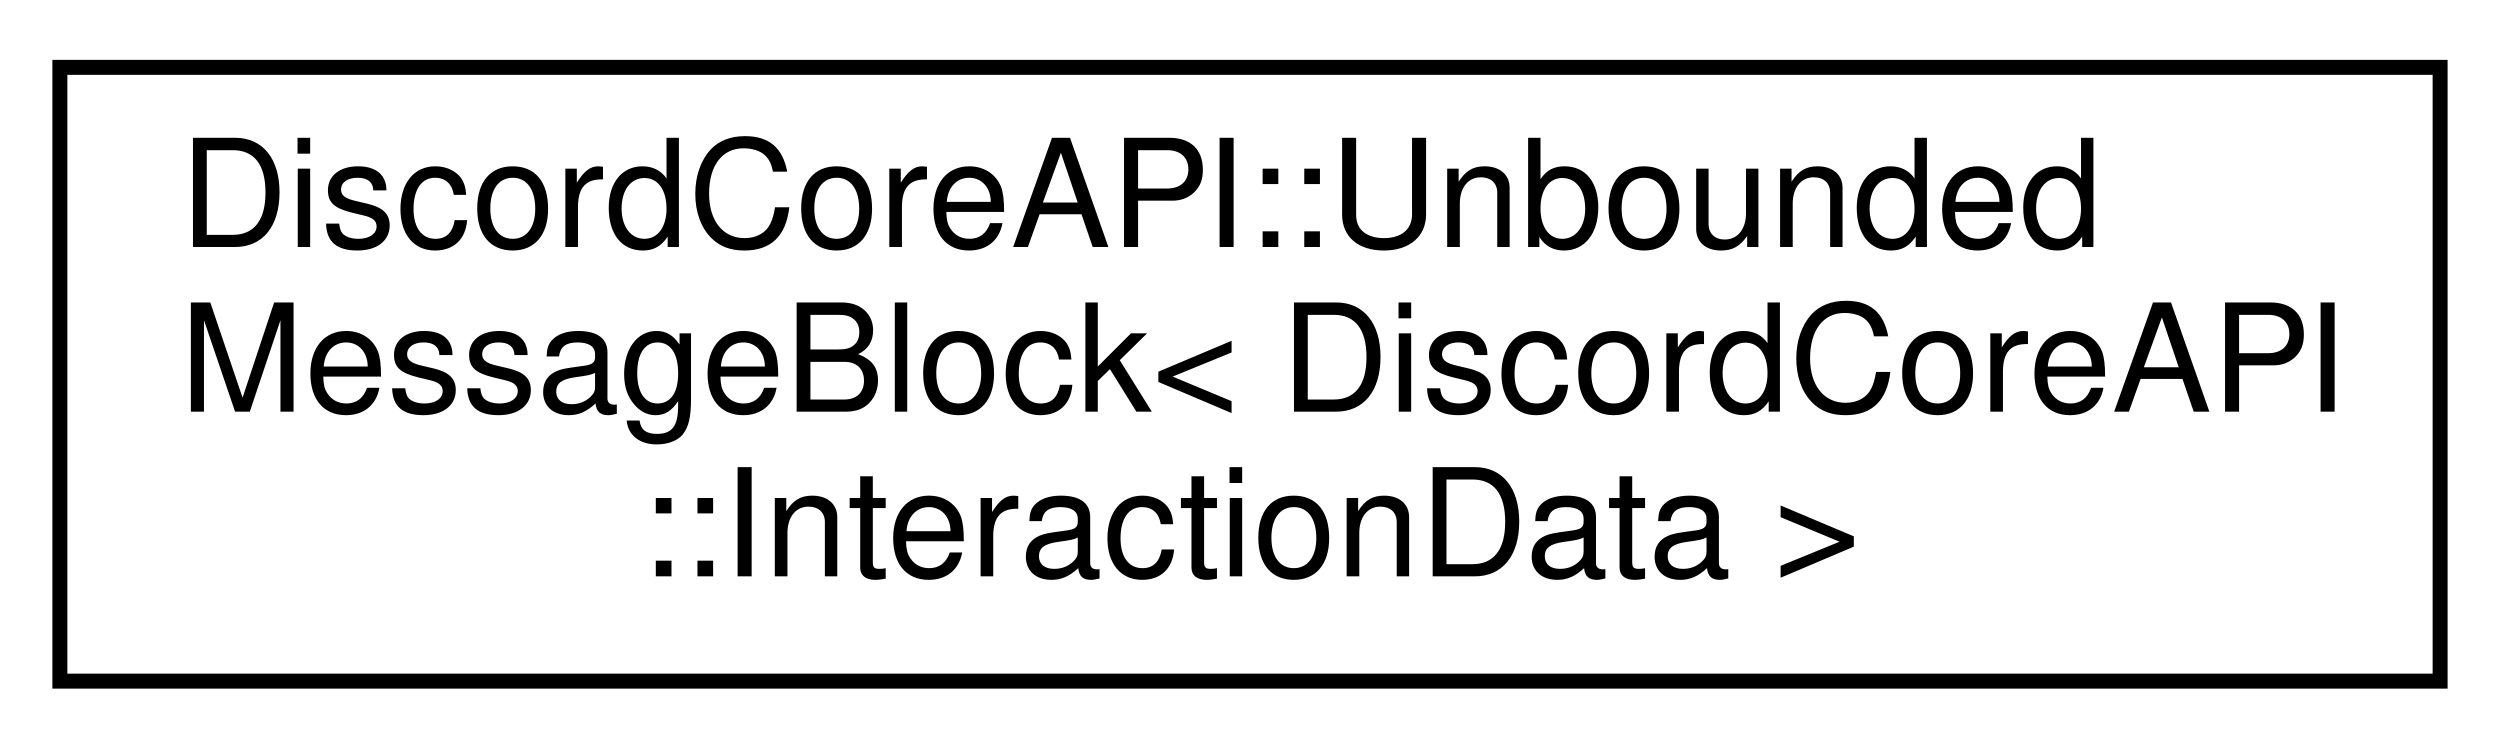
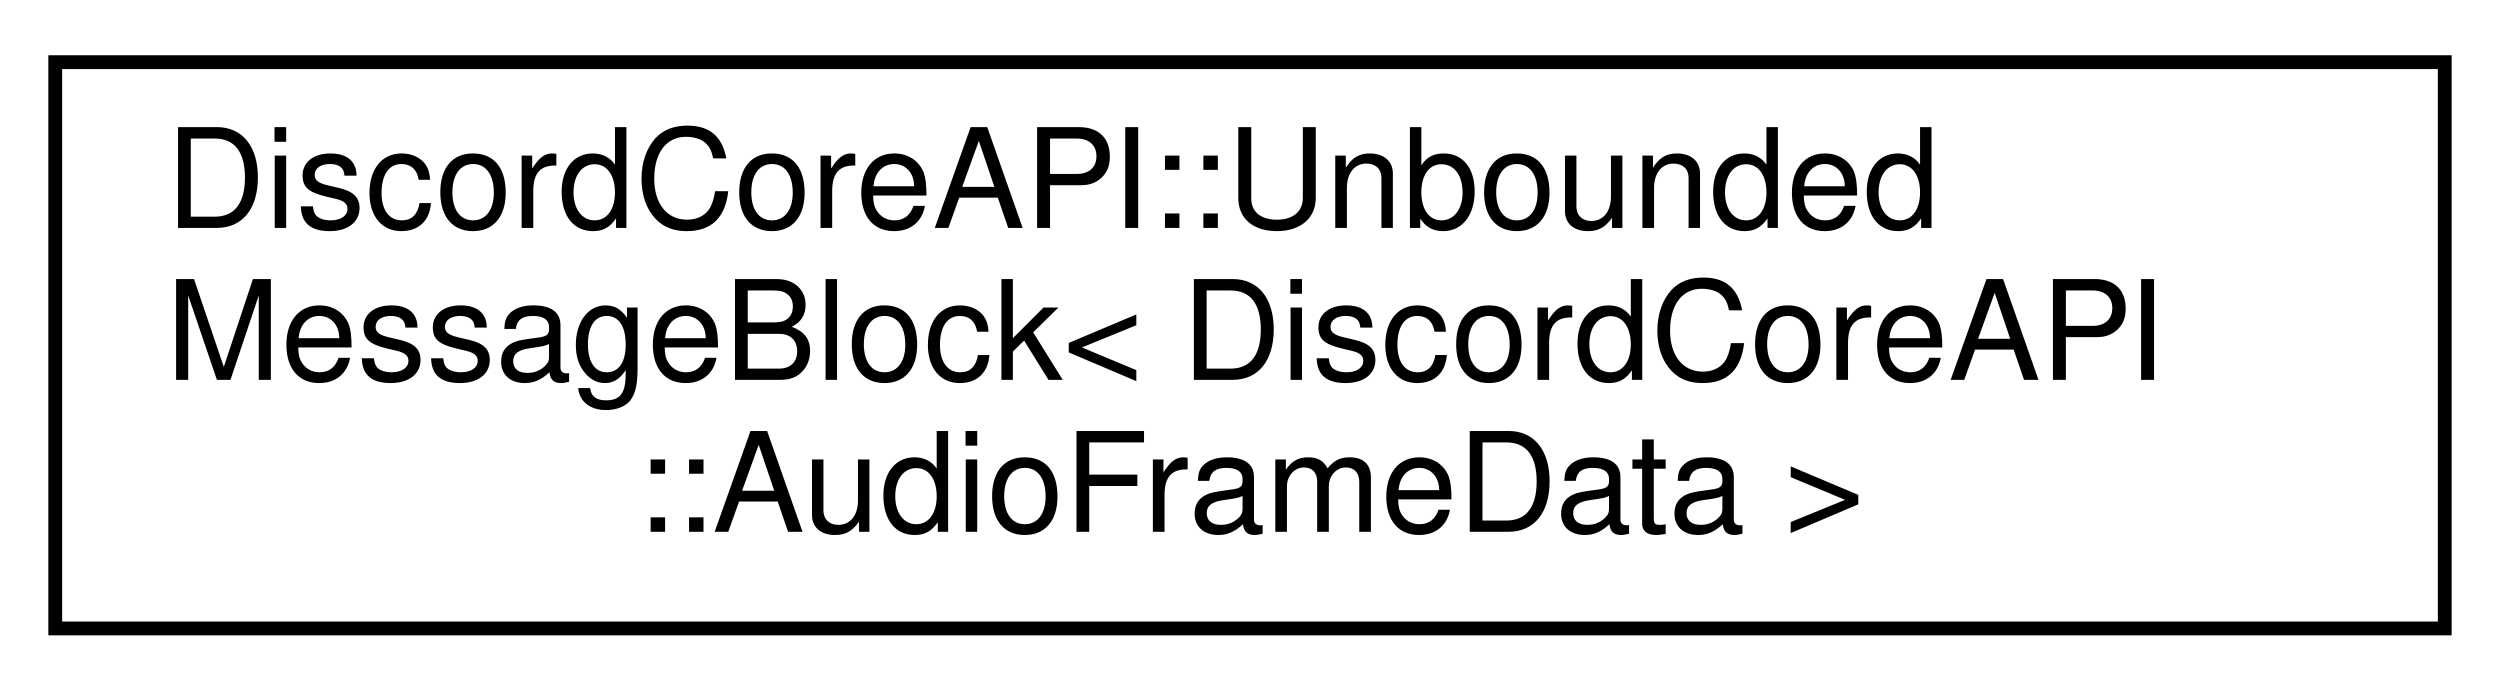
- <svg xmlns="http://www.w3.org/2000/svg" xmlns:xlink="http://www.w3.org/1999/xlink" width="167pt" height="50pt" viewBox="0.00 0.00 167.00 50.00">
+ <svg xmlns="http://www.w3.org/2000/svg" xmlns:xlink="http://www.w3.org/1999/xlink" width="181pt" height="50pt" viewBox="0.00 0.00 181.00 50.00">
  <g id="graph0" class="graph" transform="scale(1 1) rotate(0) translate(4 46)">
    <g id="node1" class="node">
      <g id="a_node1">
        <a xlink:href="d3/d63/a03637.html" target="_top" xlink:title=" ">
-           <polygon fill="none" stroke="black" points="0,-0.5 0,-41.5 159,-41.5 159,-0.5 0,-0.5" />
+           <polygon fill="none" stroke="black" points="0,-0.5 0,-41.5 173,-41.5 173,-0.5 0,-0.5" />
          <text text-anchor="start" x="8" y="-29.5" font-family="Helvetica,sans-Serif" font-size="10.00">DiscordCoreAPI::Unbounded</text>
          <text text-anchor="start" x="8" y="-18.5" font-family="Helvetica,sans-Serif" font-size="10.00">MessageBlock&lt; DiscordCoreAPI</text>
-           <text text-anchor="middle" x="79.5" y="-7.5" font-family="Helvetica,sans-Serif" font-size="10.00">::InteractionData &gt;</text>
+           <text text-anchor="middle" x="86.5" y="-7.5" font-family="Helvetica,sans-Serif" font-size="10.00">::AudioFrameData &gt;</text>
        </a>
      </g>
    </g>
  </g>
</svg>
